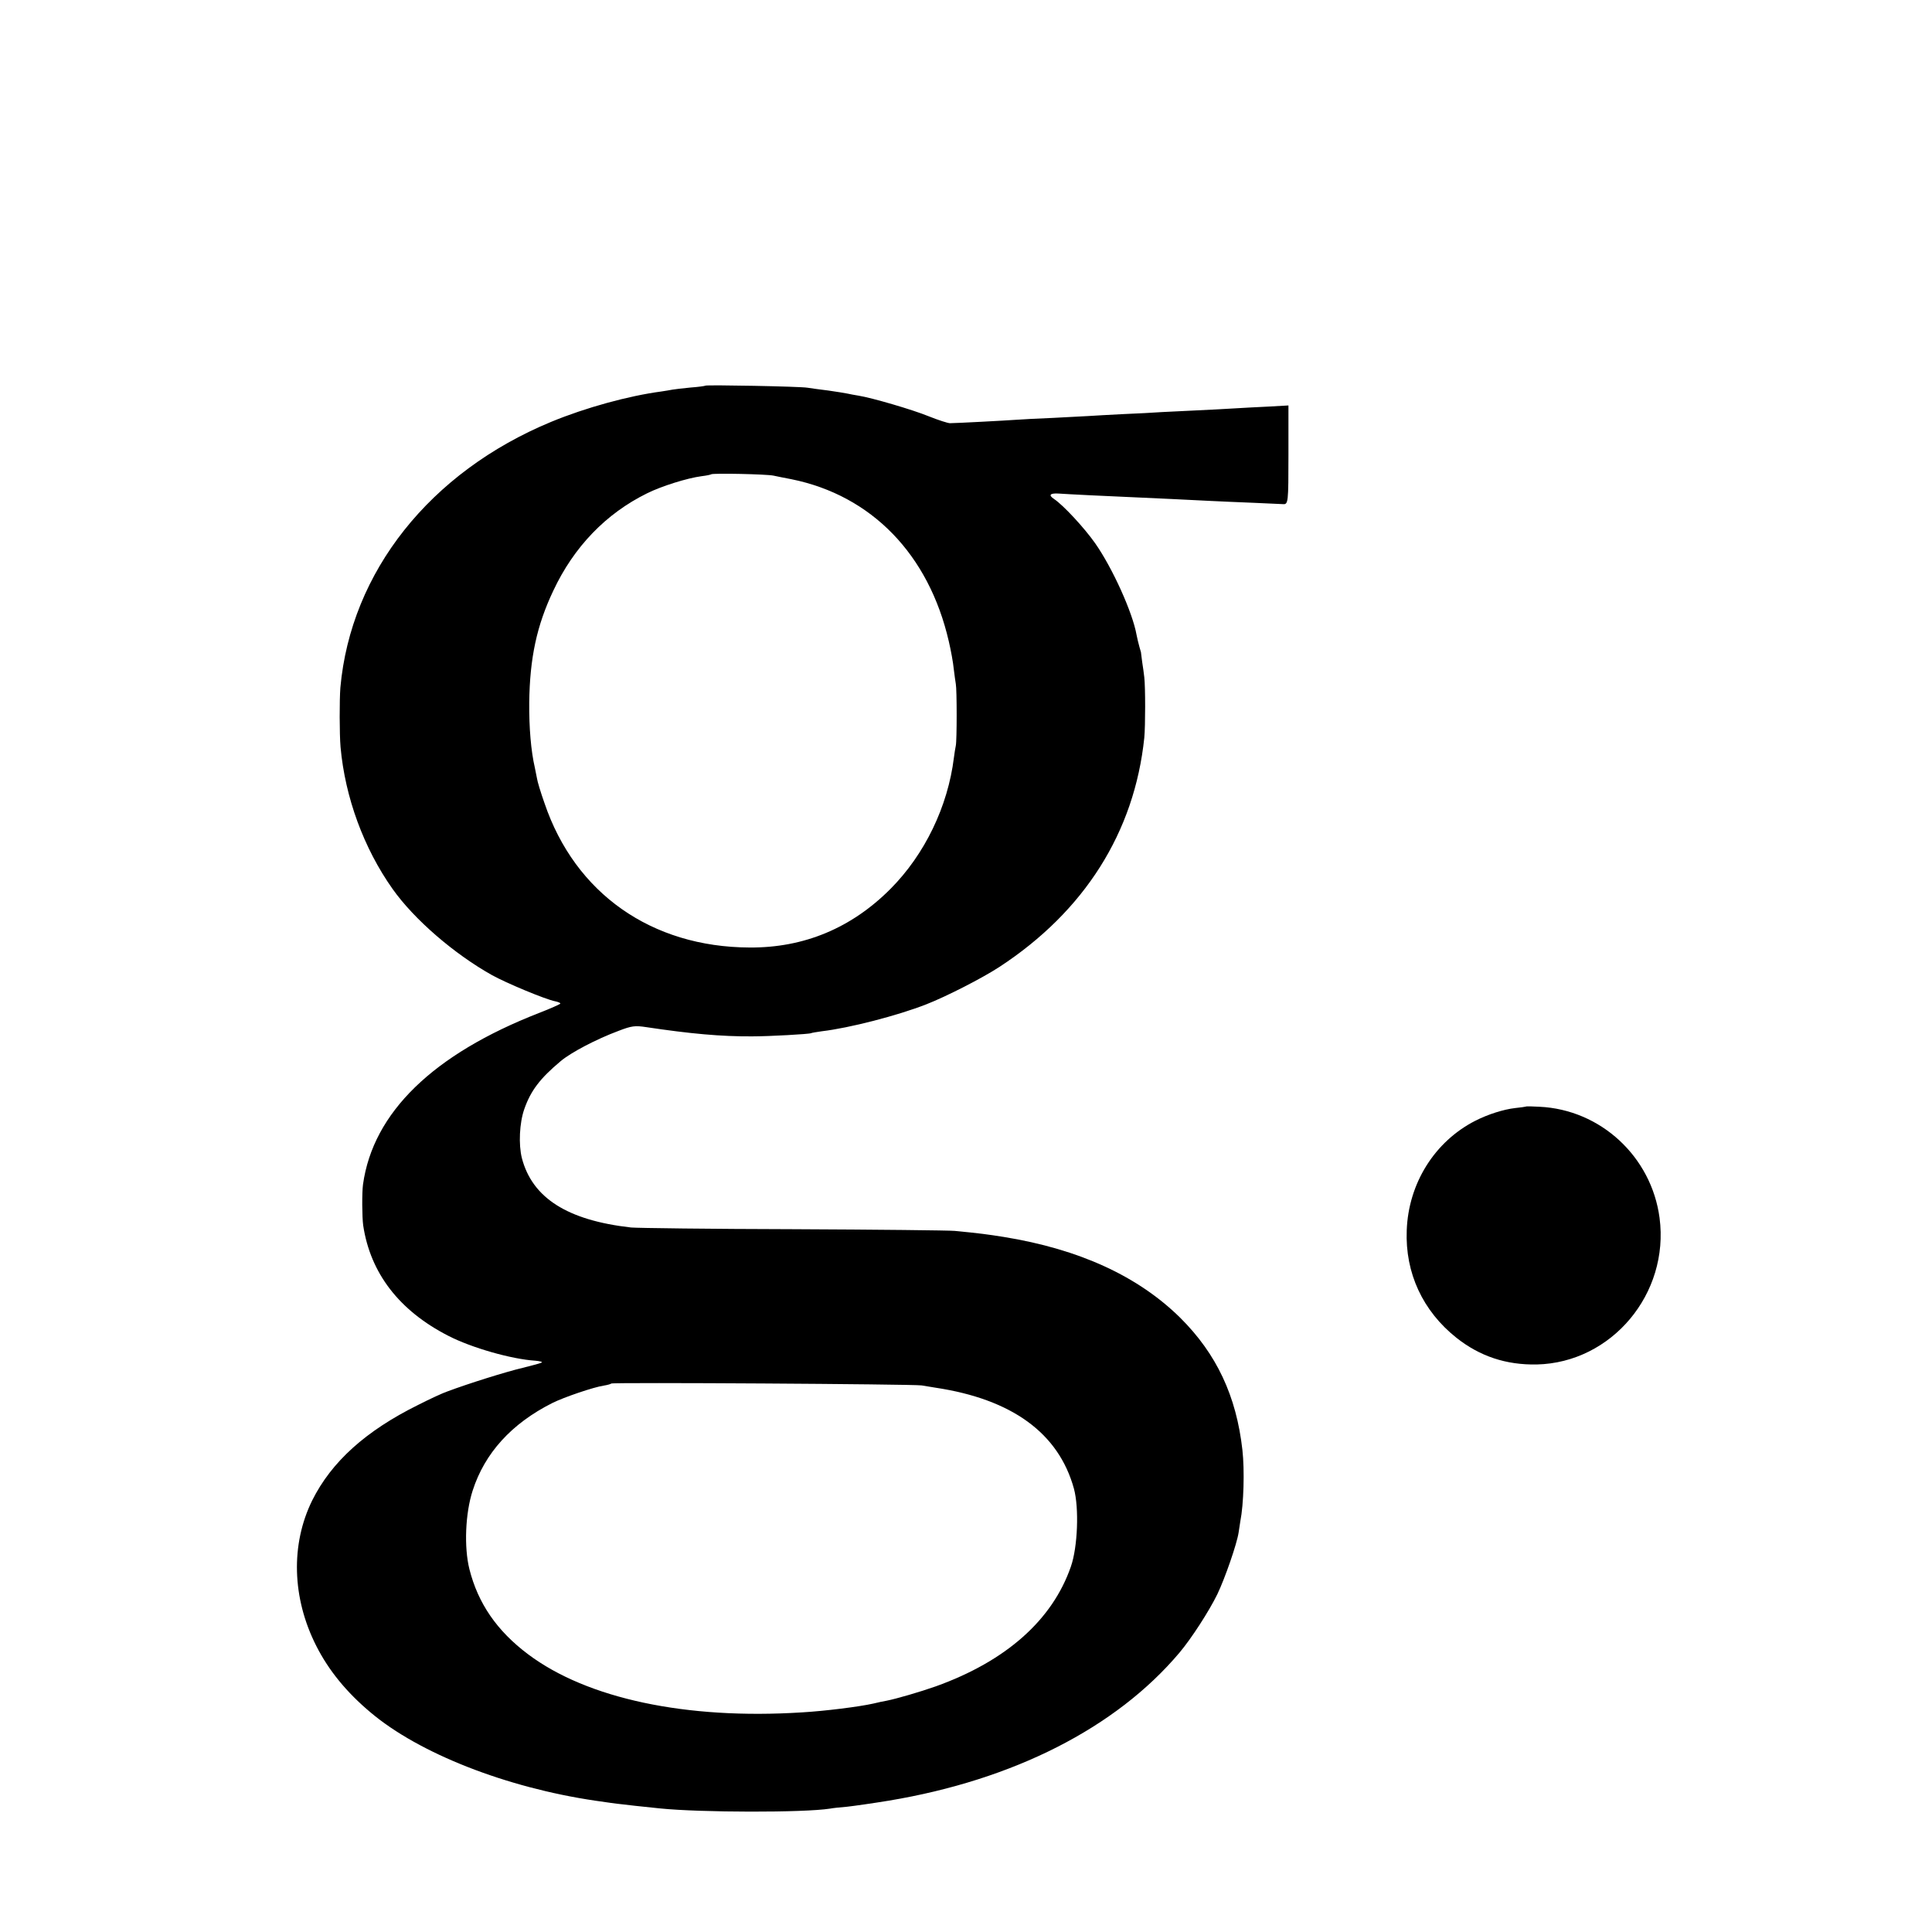
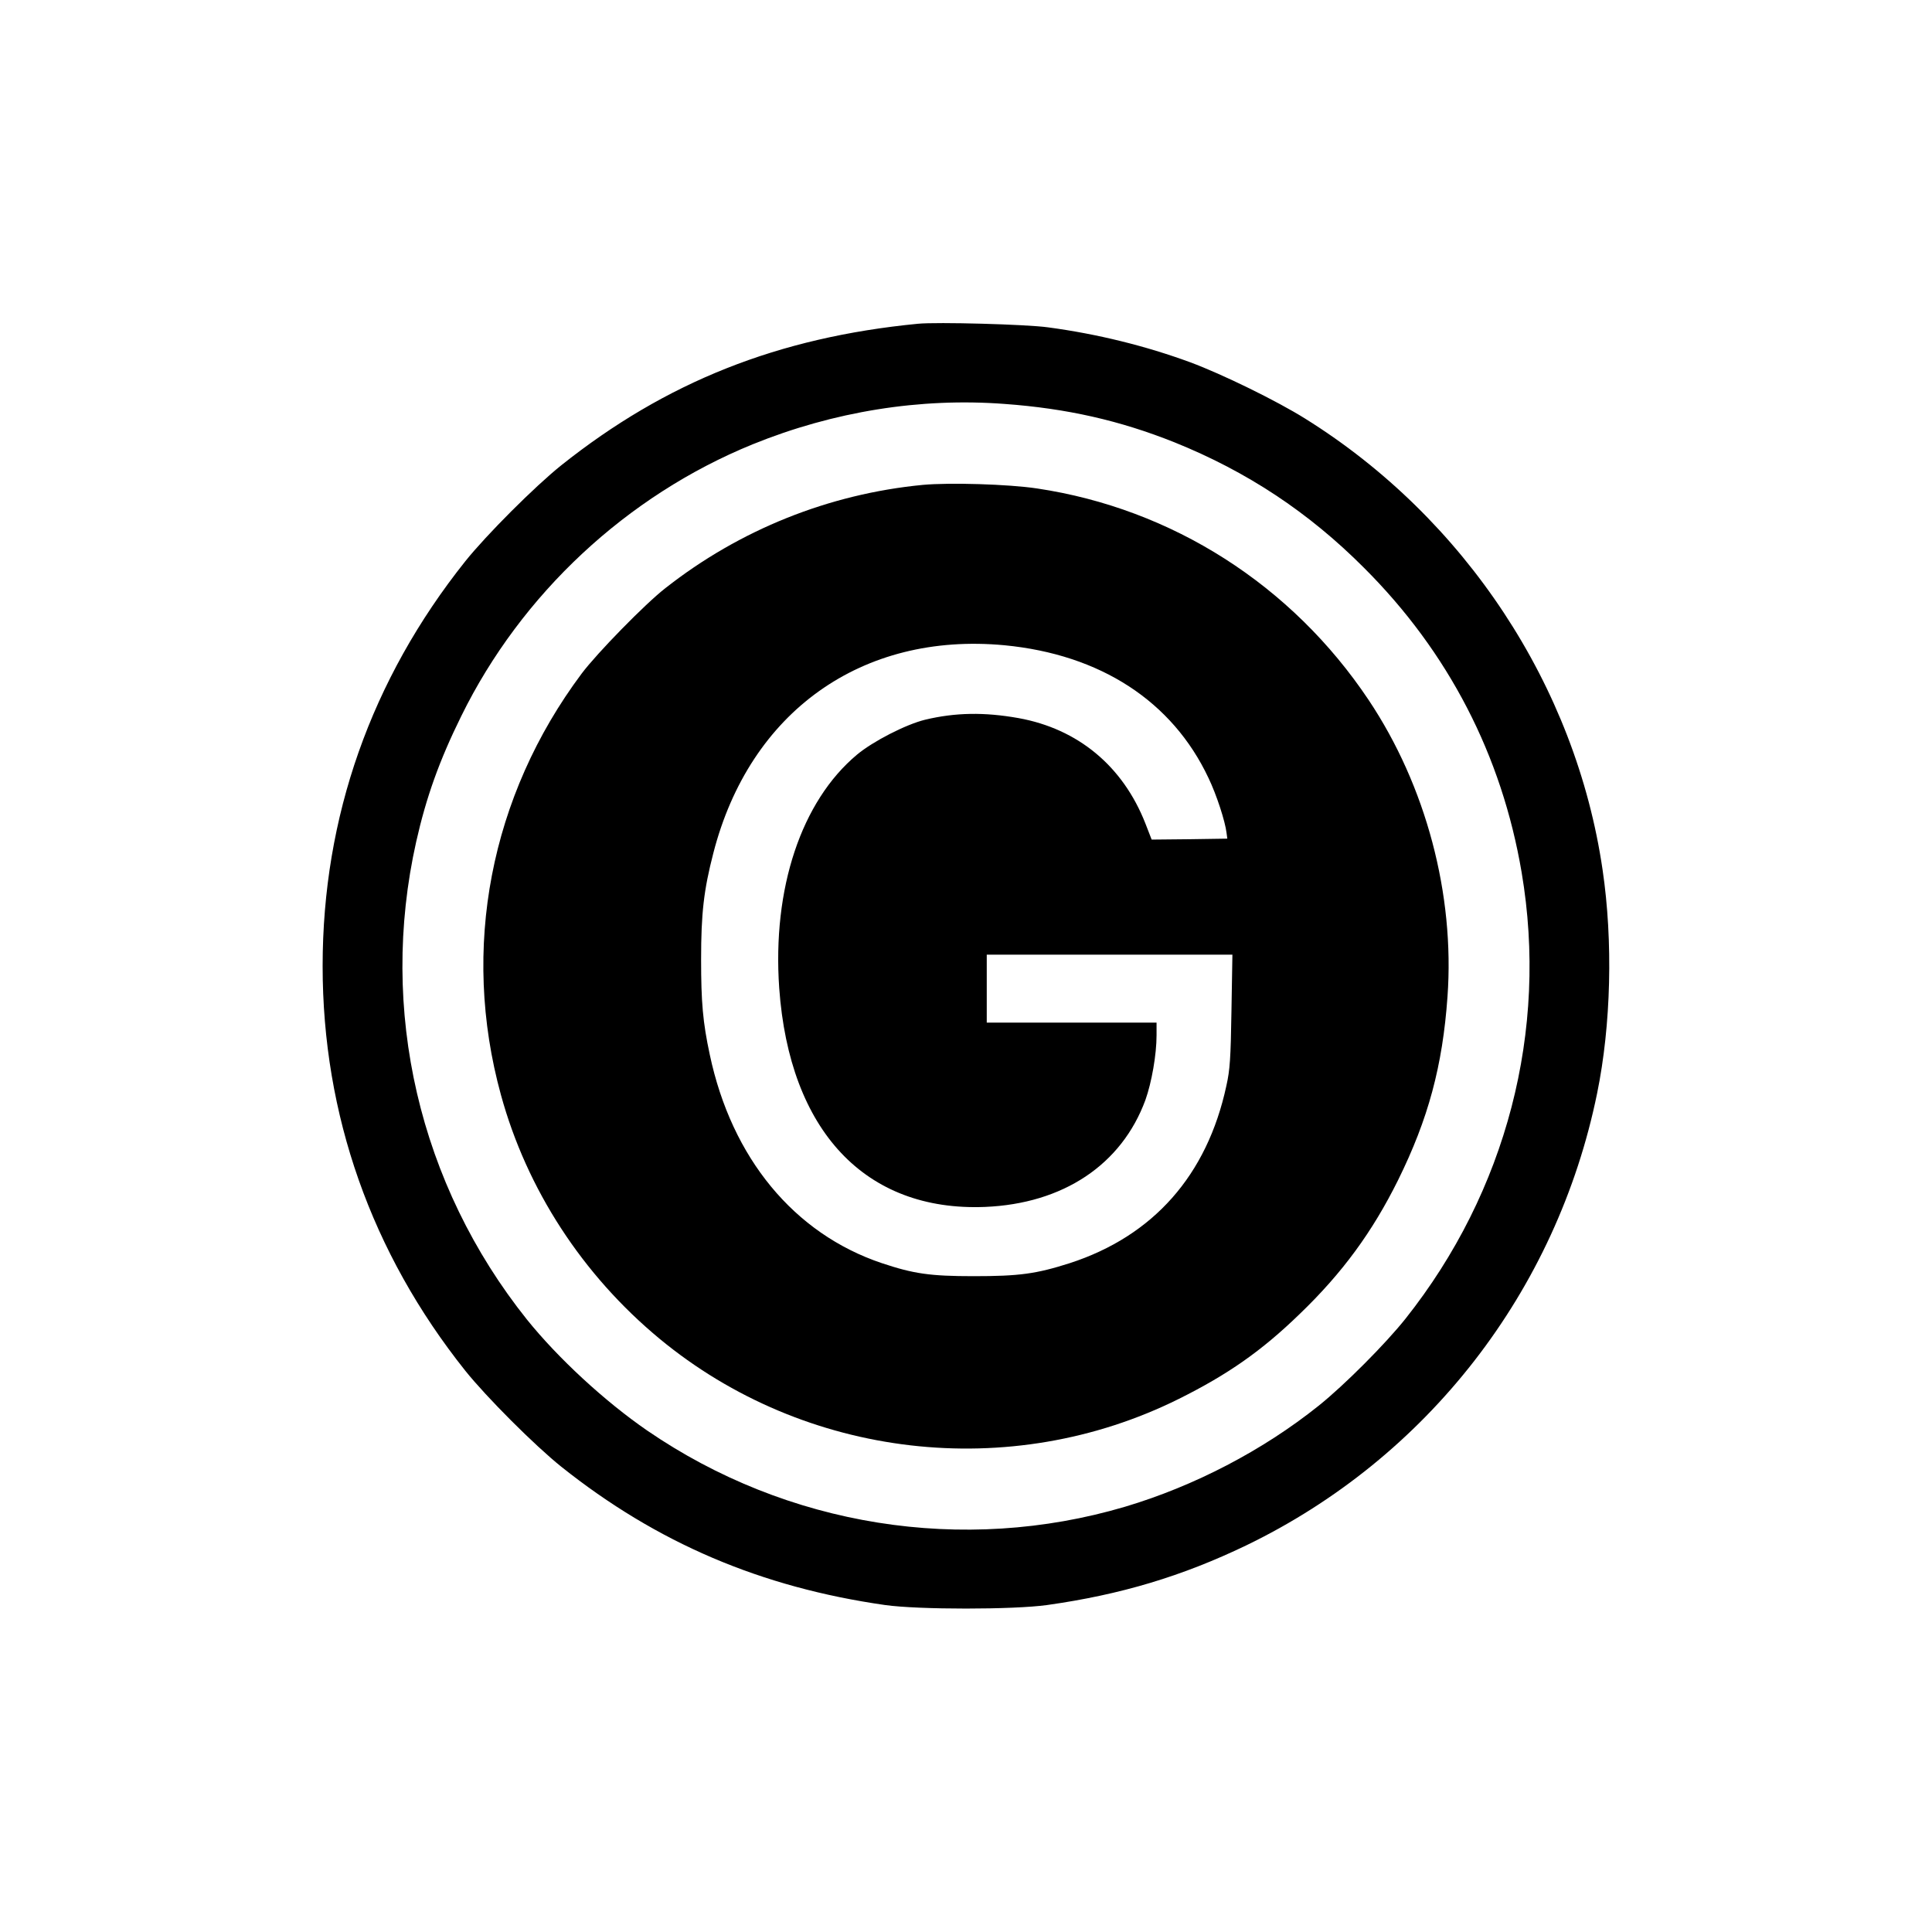
<svg xmlns="http://www.w3.org/2000/svg" version="1.0" width="1024pt" height="1024pt" viewBox="0 0 1024 1024" preserveAspectRatio="xMidYMid meet">
  <g transform="translate(0,1024) scale(0.1,-0.1)" fill="#000000" stroke="none">
-     <path d="M3739 8196 c-2 -2 -38 -7 -79 -10 -41 -4 -84 -9 -95 -11 -11 -2 -38 -7 -60 -10 -173 -23 -400 -85 -584 -161 -642 -266 -1062 -795 -1117 -1409 -5 -65 -5 -245 1 -315 24 -266 123 -536 276 -752 114 -161 326 -344 526 -456 75 -42 284 -129 335 -139 15 -3 28 -8 28 -12 0 -3 -51 -26 -113 -50 -562 -219 -880 -528 -933 -909 -6 -44 -5 -174 1 -217 38 -253 191 -452 451 -585 124 -64 336 -124 461 -132 23 -2 39 -6 35 -9 -4 -4 -50 -16 -102 -29 -86 -20 -287 -83 -399 -125 -24 -8 -93 -40 -154 -71 -279 -138 -460 -302 -562 -506 -115 -233 -108 -518 22 -773 65 -128 159 -244 288 -352 256 -216 716 -397 1190 -467 55 -8 110 -16 150 -20 37 -5 61 -7 193 -21 215 -22 763 -23 902 -1 14 3 54 7 90 10 36 4 135 18 220 32 662 110 1205 386 1541 784 64 76 157 220 201 310 40 83 104 267 113 328 3 21 7 48 9 59 18 90 23 271 11 378 -32 286 -137 509 -329 700 -224 221 -535 364 -936 429 -89 14 -125 19 -260 32 -30 3 -415 7 -855 9 -440 1 -827 6 -860 9 -338 38 -524 157 -579 368 -18 72 -13 186 13 260 34 97 83 162 193 254 55 46 188 116 306 160 70 27 88 29 147 20 233 -35 398 -50 560 -49 94 0 305 12 314 17 3 2 29 6 56 10 146 17 402 83 555 143 105 41 295 138 387 198 451 295 716 714 768 1215 6 63 6 268 0 320 -2 19 -7 55 -11 80 -3 25 -6 46 -6 47 1 2 -4 17 -9 35 -5 18 -12 47 -15 63 -21 119 -128 355 -219 485 -59 84 -170 203 -218 235 -32 21 -22 32 25 29 38 -3 281 -15 383 -19 108 -5 331 -15 420 -20 44 -2 147 -7 230 -10 82 -4 152 -7 155 -7 28 -2 29 7 29 262 l0 261 -107 -6 c-59 -3 -143 -7 -187 -10 -44 -3 -129 -7 -190 -10 -60 -3 -144 -7 -185 -9 -41 -3 -136 -8 -210 -11 -74 -4 -155 -8 -180 -10 -25 -1 -110 -6 -190 -10 -80 -3 -167 -8 -195 -10 -55 -4 -318 -18 -350 -18 -11 0 -61 16 -111 36 -88 36 -304 99 -374 110 -19 3 -46 8 -59 11 -14 3 -59 10 -100 16 -42 5 -92 12 -111 15 -39 7 -535 16 -541 11z m361 -477 c19 -4 62 -13 95 -19 424 -86 728 -398 834 -860 11 -47 23 -112 26 -145 4 -33 9 -69 11 -80 6 -29 6 -300 0 -327 -3 -13 -7 -41 -10 -63 -32 -260 -155 -514 -336 -696 -207 -208 -459 -313 -747 -311 -520 2 -925 287 -1087 765 -20 56 -38 116 -40 132 -3 17 -8 41 -11 55 -21 91 -31 214 -30 346 3 237 40 409 128 594 109 232 279 408 496 515 76 38 213 81 289 91 26 3 49 8 51 10 7 7 295 1 331 -7z m785 -4822 c22 -4 55 -9 73 -12 406 -61 653 -241 734 -535 28 -103 20 -310 -16 -413 -98 -283 -343 -501 -716 -635 -82 -29 -209 -66 -260 -76 -14 -2 -45 -9 -70 -15 -75 -17 -258 -40 -380 -47 -613 -39 -1138 73 -1451 308 -165 124 -265 269 -311 451 -29 116 -22 295 17 416 64 199 206 356 423 465 60 30 218 84 272 92 19 3 37 8 40 11 7 7 1600 -3 1645 -10z" />
-     <path d="M8088 4375 c-2 -1 -28 -5 -58 -8 -61 -7 -143 -33 -210 -67 -216 -110 -355 -332 -364 -581 -9 -226 85 -428 264 -570 124 -98 263 -144 425 -141 397 9 704 375 651 777 -43 324 -312 574 -637 589 -37 2 -69 3 -71 1z" />
+     <path d="M4865 8524 c-741 -72 -1335 -308 -1890 -750 -141 -113 -396 -368 -509 -509 -499 -626 -756 -1355 -756 -2145 0 -789 258 -1520 756 -2145 113 -141 368 -396 509 -509 507 -404 1058 -639 1716 -733 176 -25 681 -25 859 0 391 55 716 153 1055 316 960 464 1646 1348 1860 2396 74 361 85 806 29 1185 -142 973 -728 1862 -1576 2391 -150 94 -440 236 -610 299 -234 86 -491 150 -753 185 -114 16 -589 29 -690 19z m460 -425 c330 -24 611 -88 899 -203 385 -155 712 -371 1006 -666 447 -446 730 -994 835 -1614 142 -838 -80 -1691 -616 -2366 -106 -133 -323 -351 -459 -460 -297 -238 -661 -427 -1027 -536 -859 -254 -1791 -105 -2533 404 -225 155 -472 383 -637 588 -572 716 -787 1641 -587 2533 53 235 122 429 239 666 318 647 877 1168 1544 1440 429 174 888 248 1336 214z" />
+     <path d="M4891 7670 c-498 -48 -971 -238 -1364 -547 -107 -83 -362 -344 -444 -453 -485 -649 -641 -1458 -428 -2233 137 -500 432 -954 840 -1292 771 -638 1860 -764 2754 -319 259 129 438 254 639 449 227 218 386 436 522 710 160 324 236 605 262 972 39 542 -114 1118 -418 1573 -407 609 -1041 1014 -1757 1121 -153 23 -464 32 -606 19z m433 -850 c508 -49 889 -296 1081 -703 43 -89 89 -231 96 -292 l4 -30 -201 -3 -200 -2 -33 85 c-119 304 -357 502 -673 559 -180 32 -334 30 -496 -9 -101 -25 -275 -114 -360 -185 -295 -247 -449 -709 -412 -1237 54 -757 456 -1185 1090 -1160 415 17 725 224 851 567 33 93 59 240 59 343 l0 67 -450 0 -450 0 0 180 0 180 651 0 651 0 -5 -297 c-4 -254 -8 -313 -27 -398 -102 -474 -387 -796 -830 -940 -179 -57 -267 -69 -510 -69 -232 0 -318 13 -486 69 -465 156 -796 557 -912 1105 -37 172 -46 279 -46 505 0 244 14 367 65 564 193 749 787 1172 1543 1101z" />
  </g>
</svg>
